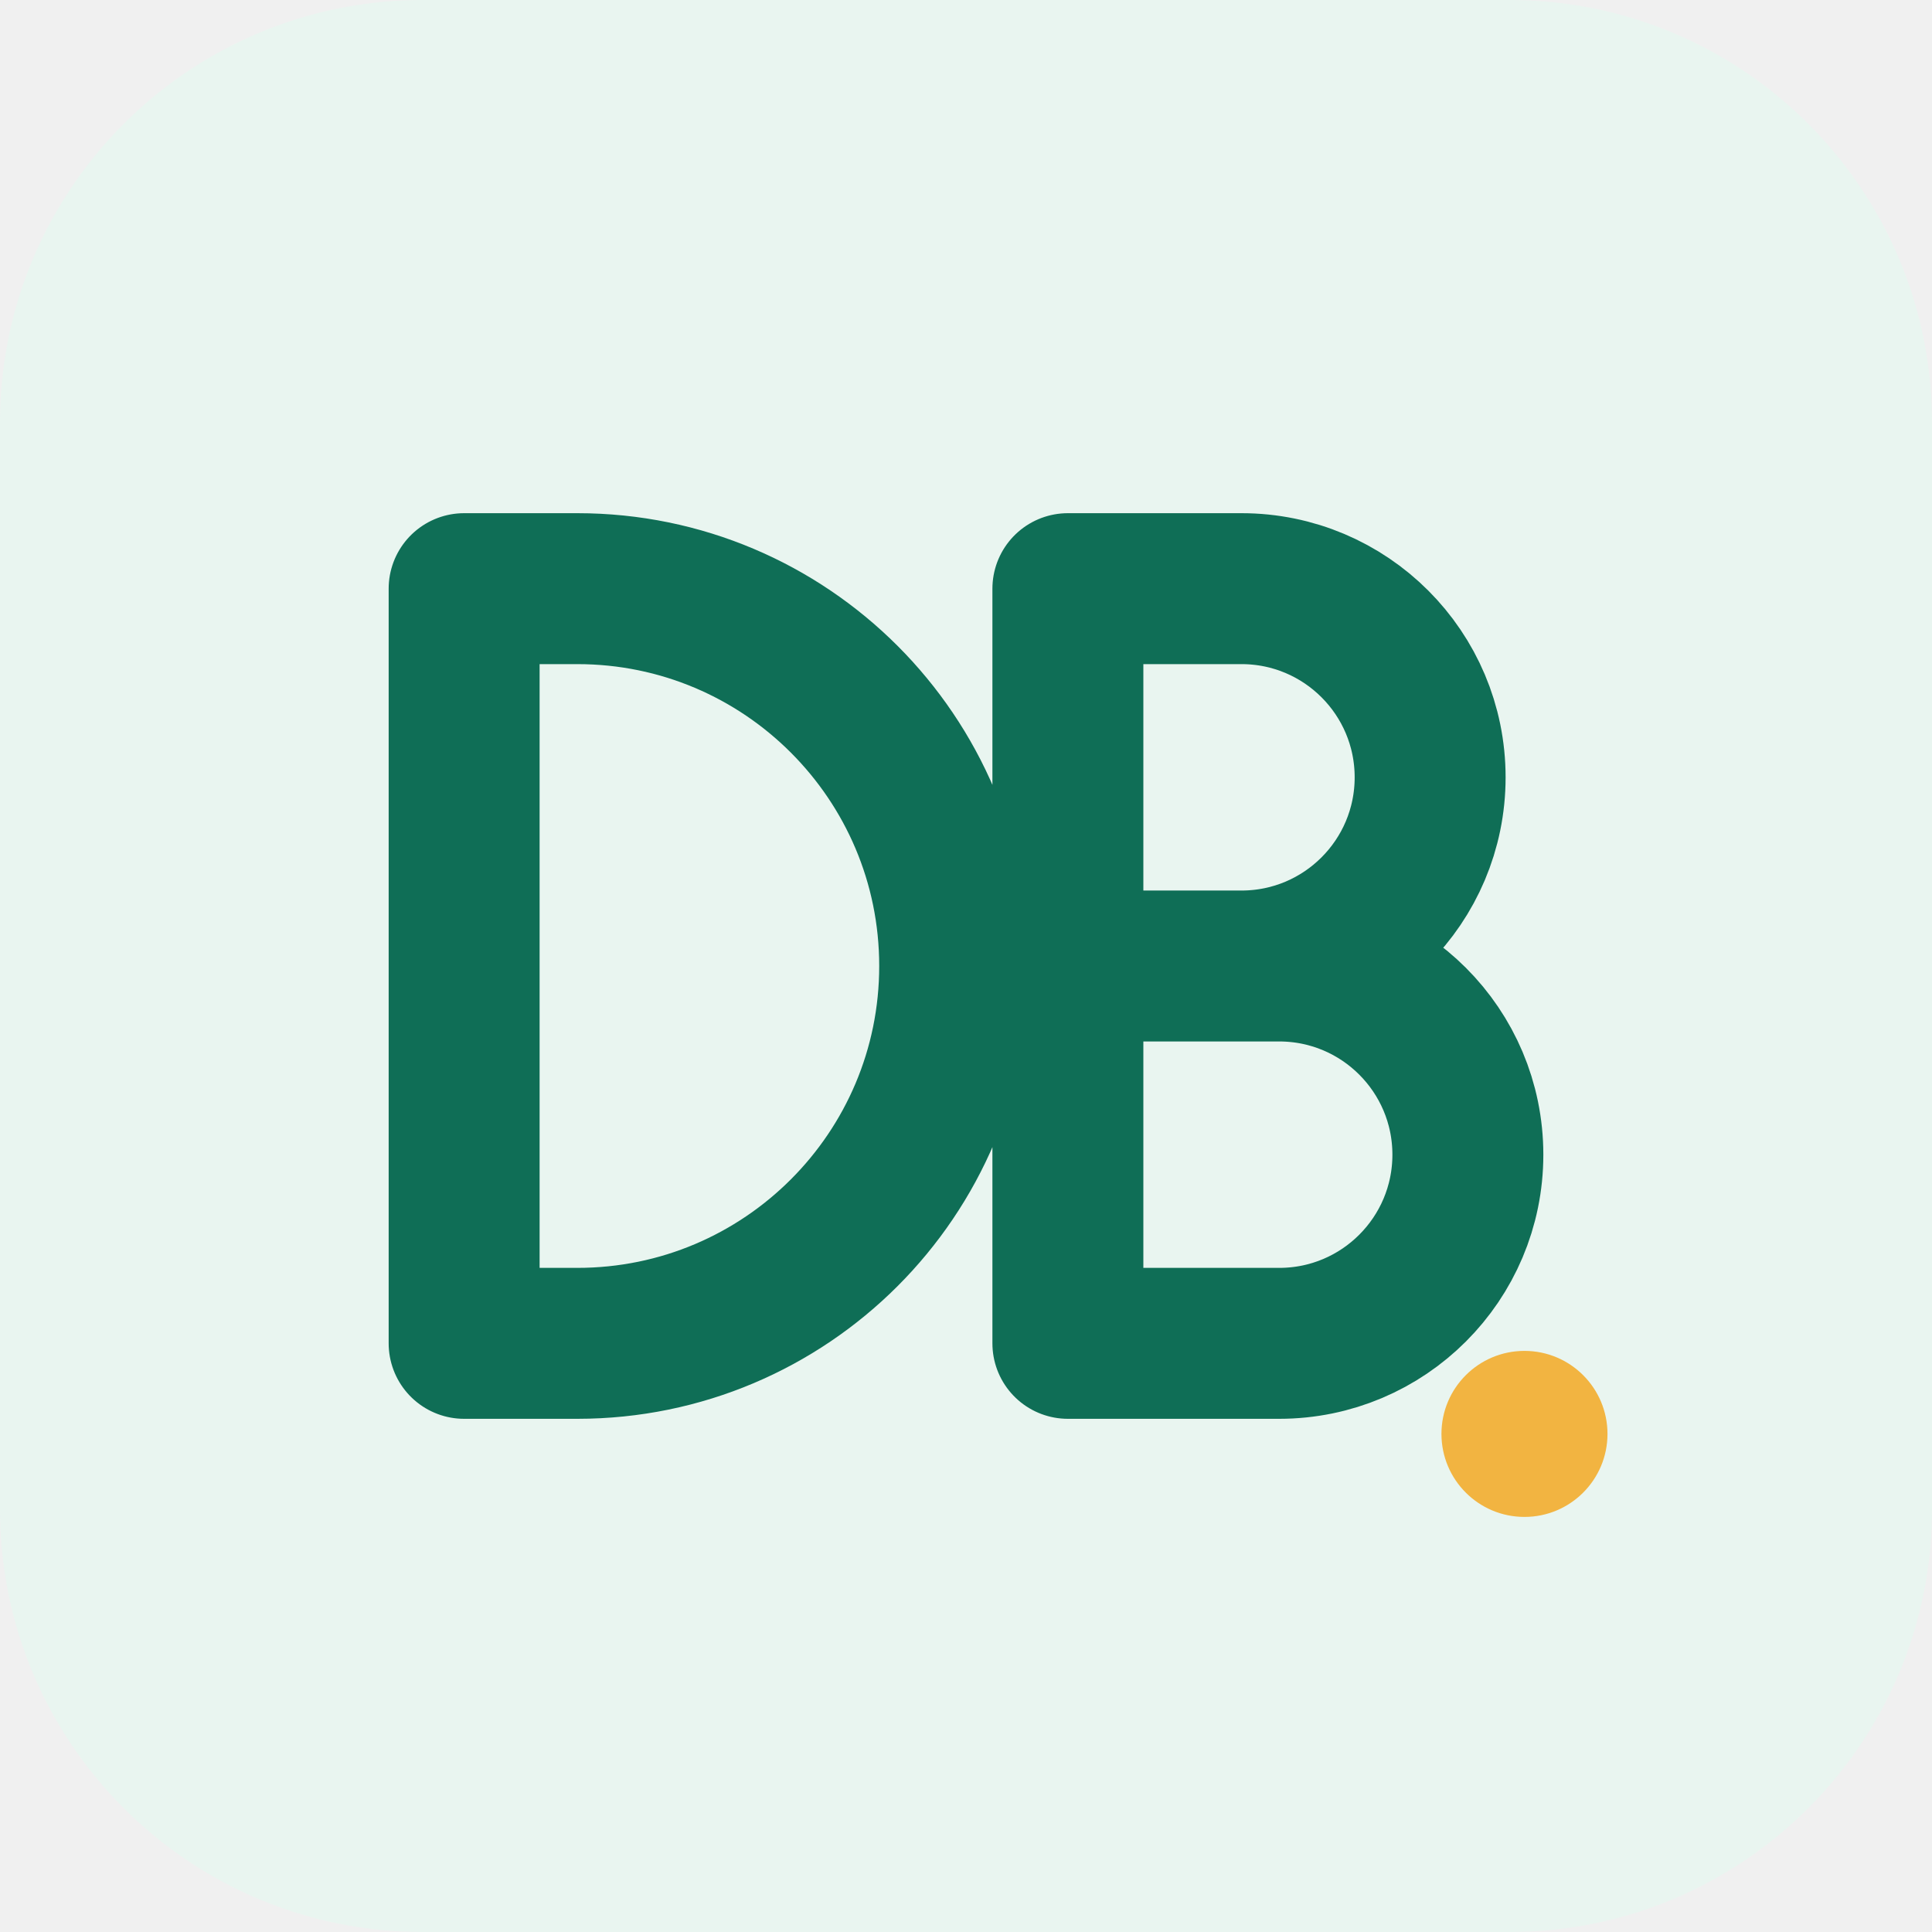
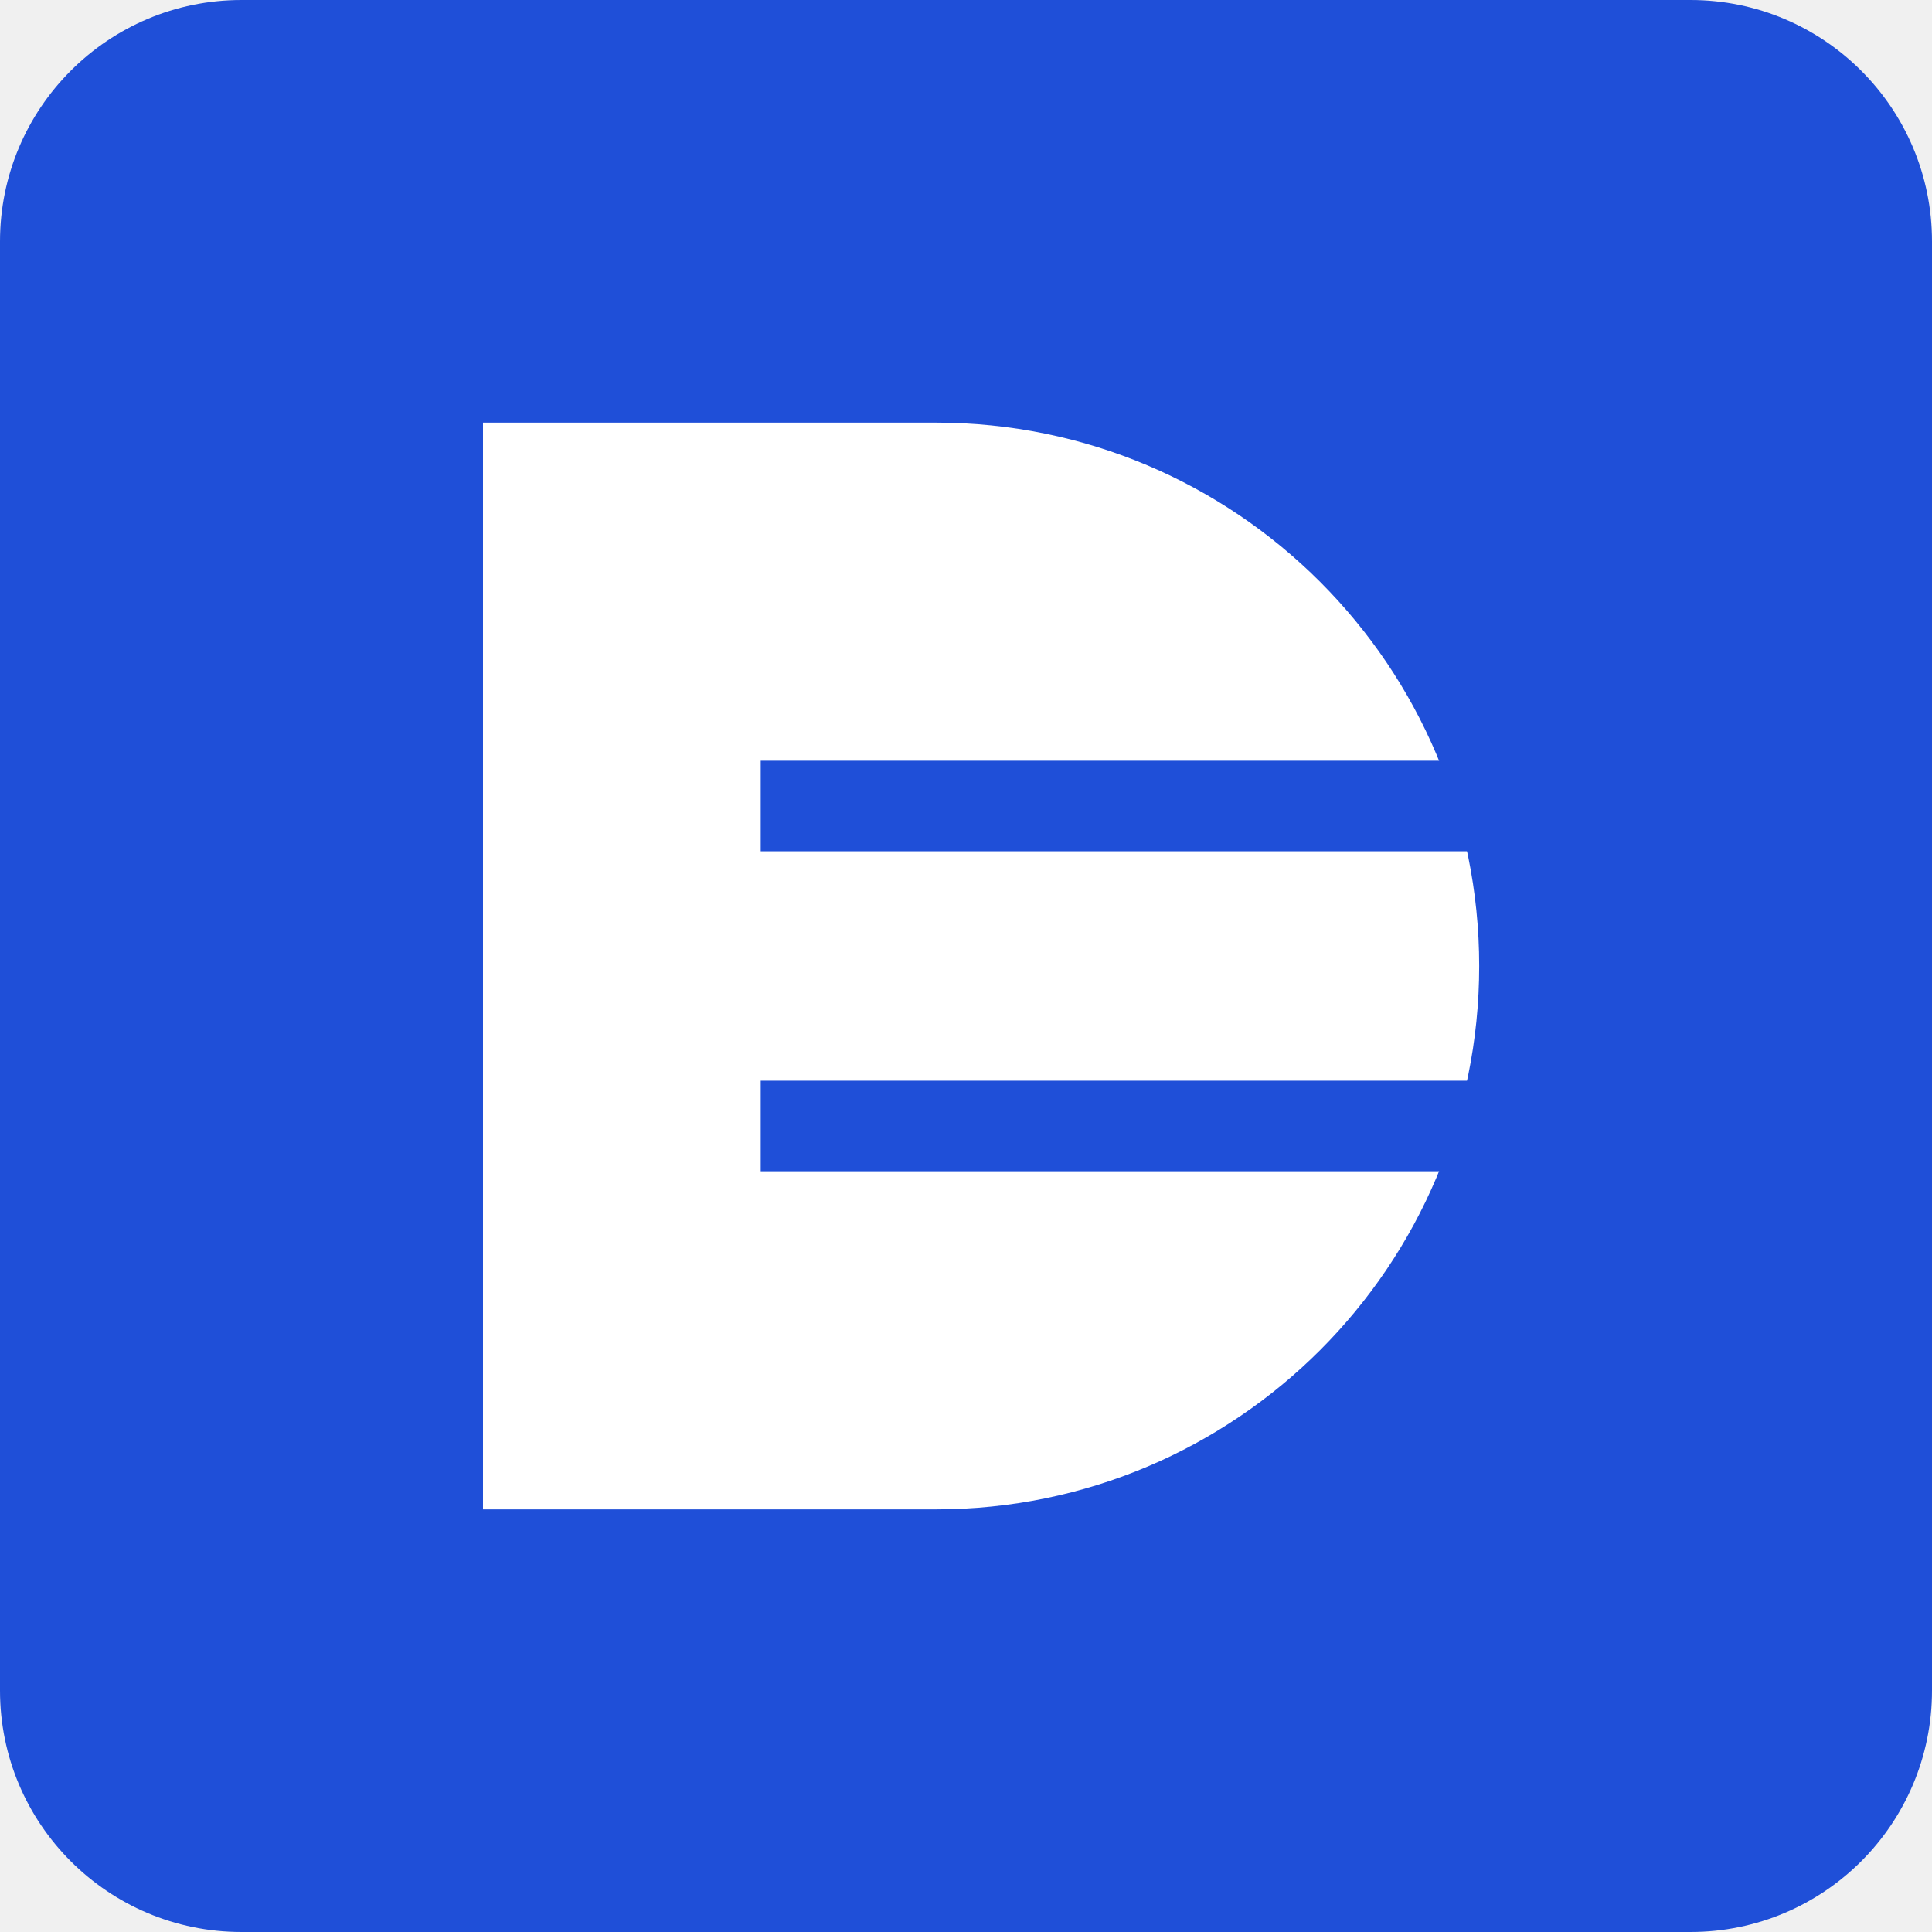
- <svg xmlns="http://www.w3.org/2000/svg" viewBox="0 0 512 512" fill="none">
-   <rect width="512" height="512" rx="112" fill="#E9F5F0" />
-   <path stroke="#0F6E56" stroke-width="40" stroke-linejoin="round" d="M123 156h30a100 100 0 0 1 0 200h-30zM283 156h46a50 50 0 0 1 0 100h-46zM283 256h56a50 50 0 0 1 0 100h-56z" />
-   <circle cx="404" cy="380" r="22" fill="#F2B441" />
+ <svg xmlns="http://www.w3.org/2000/svg" viewBox="0 0 32 32" fill="none">
+   <rect width="32" height="32" rx="4" fill="#1F4FD8" />
+   <path d="M8 7h7.5a9 9 0 0 1 0 18H8z" fill="#FFFFFF" />
+   <rect x="12.6" y="12.6" width="14" height="1.5" fill="#1F4FD8" />
+   <rect x="12.6" y="17.9" width="14" height="1.5" fill="#1F4FD8" />
</svg>
